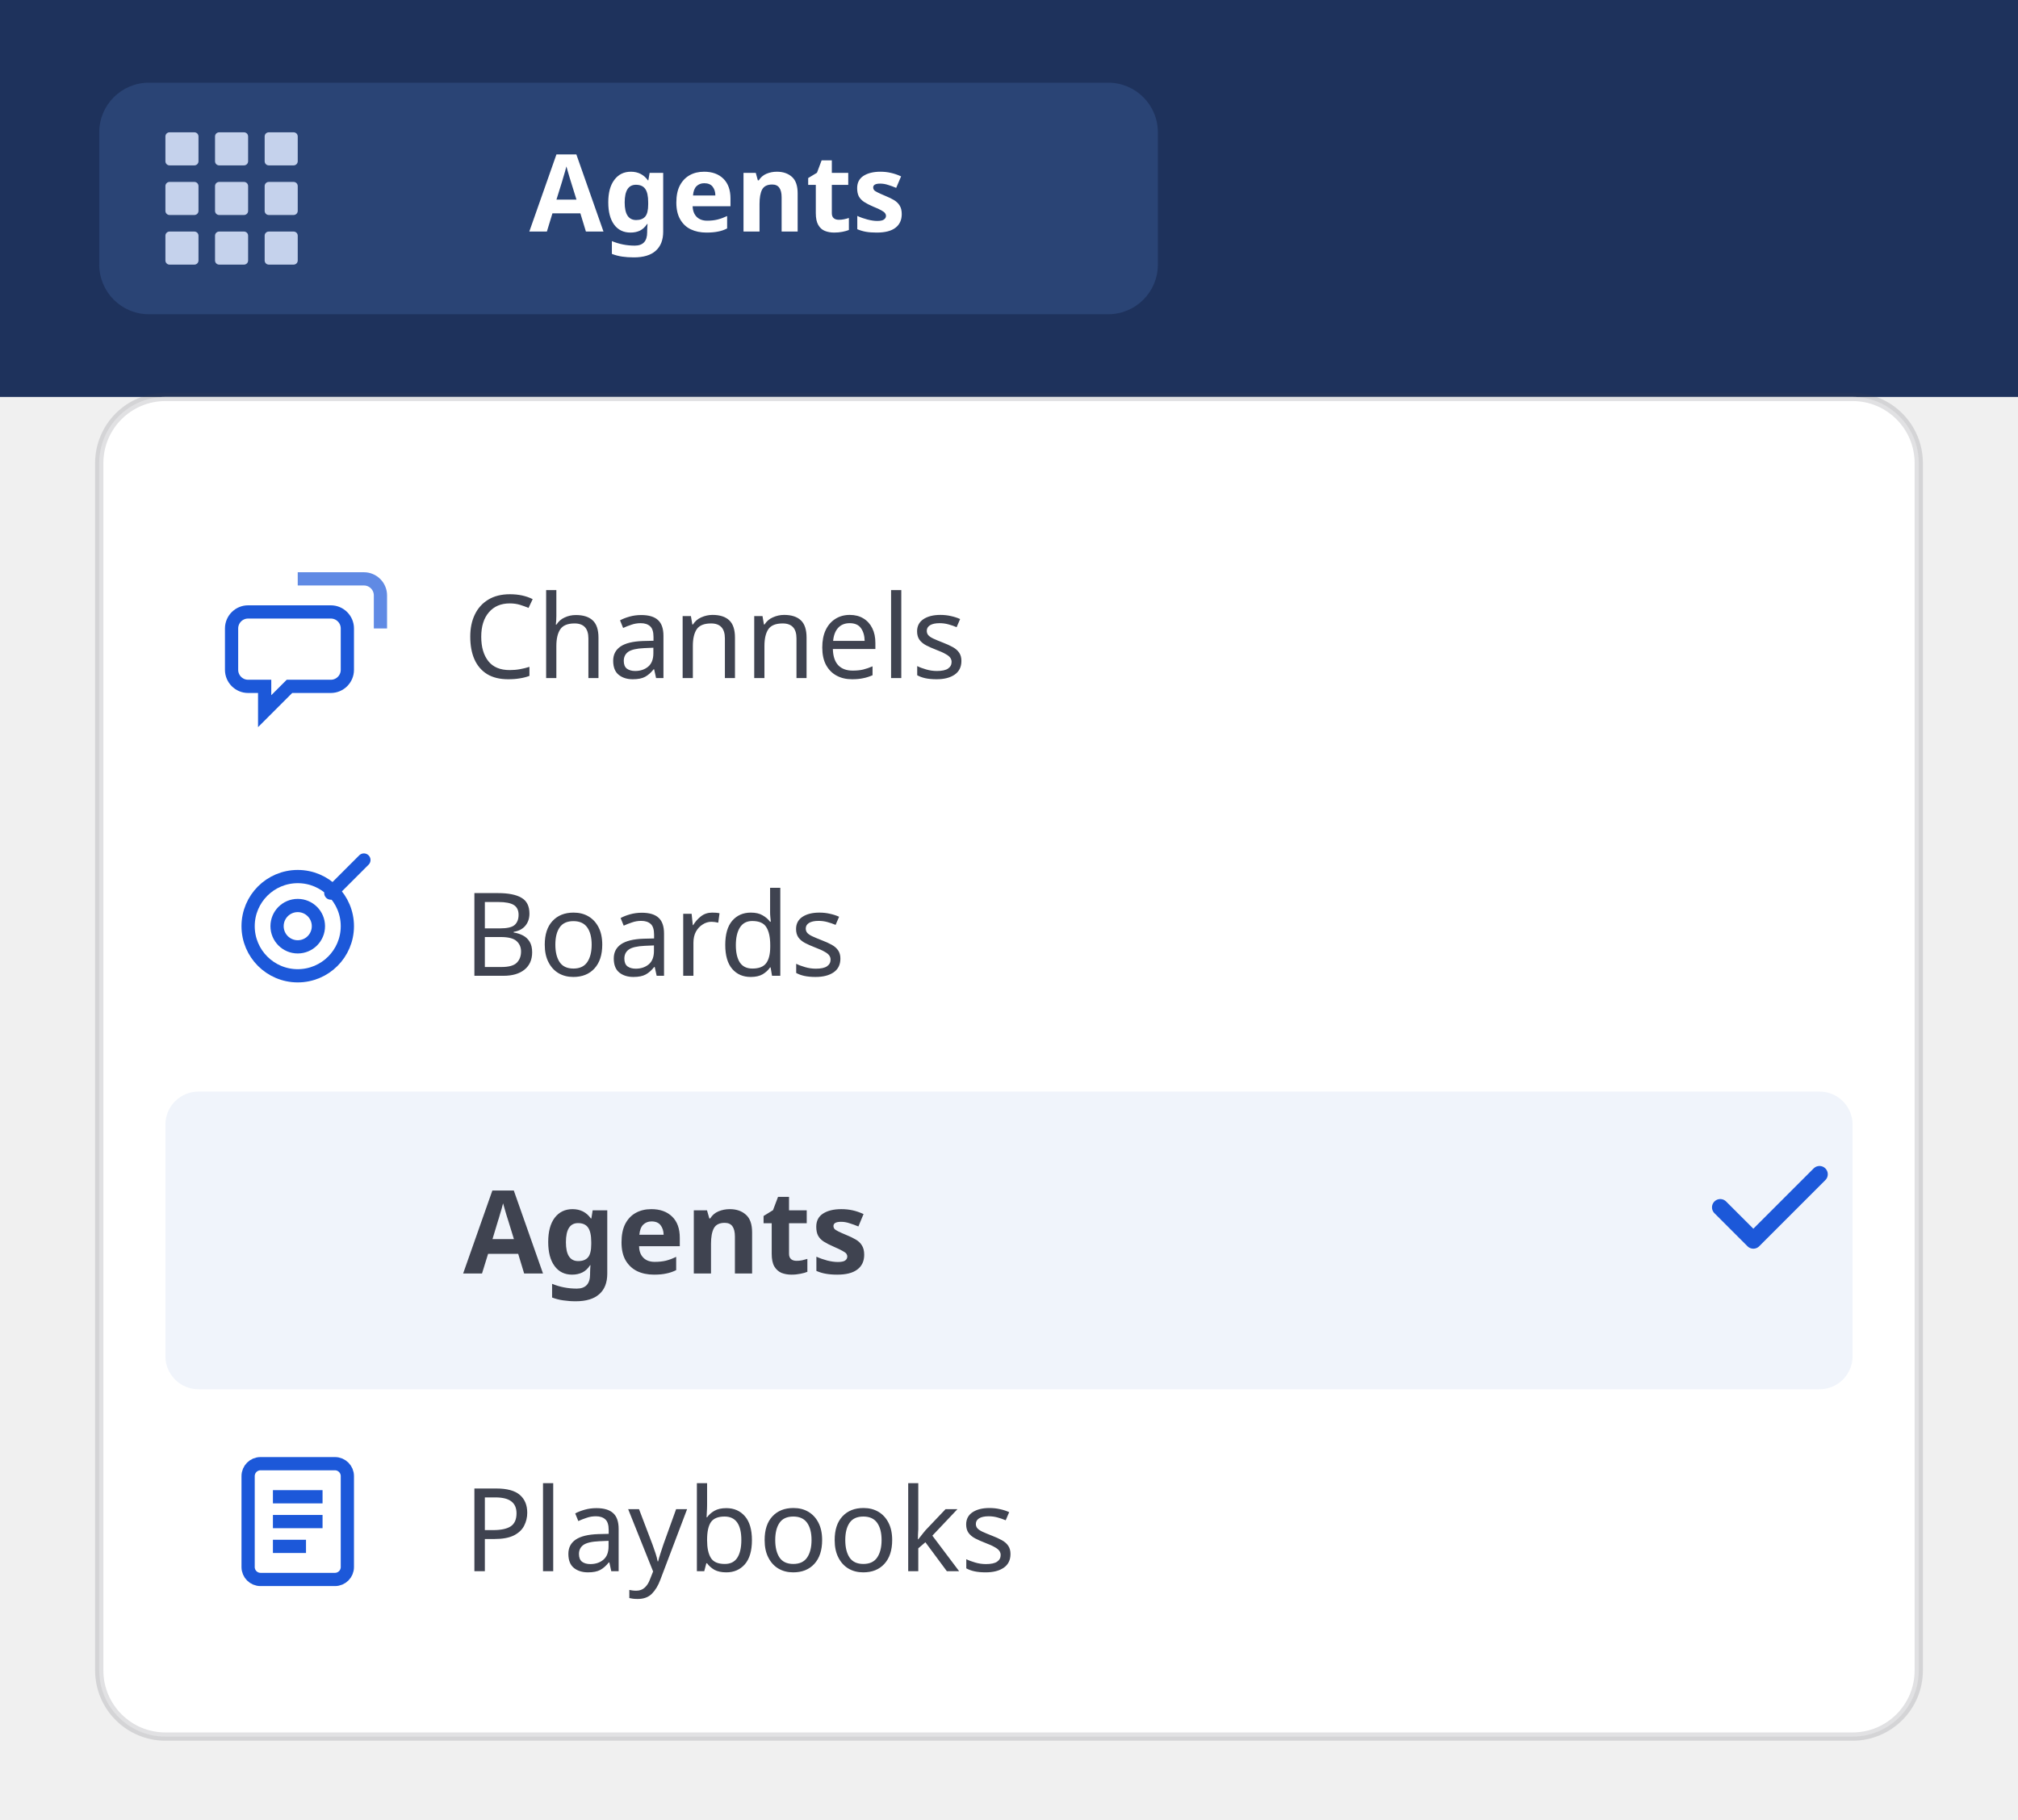
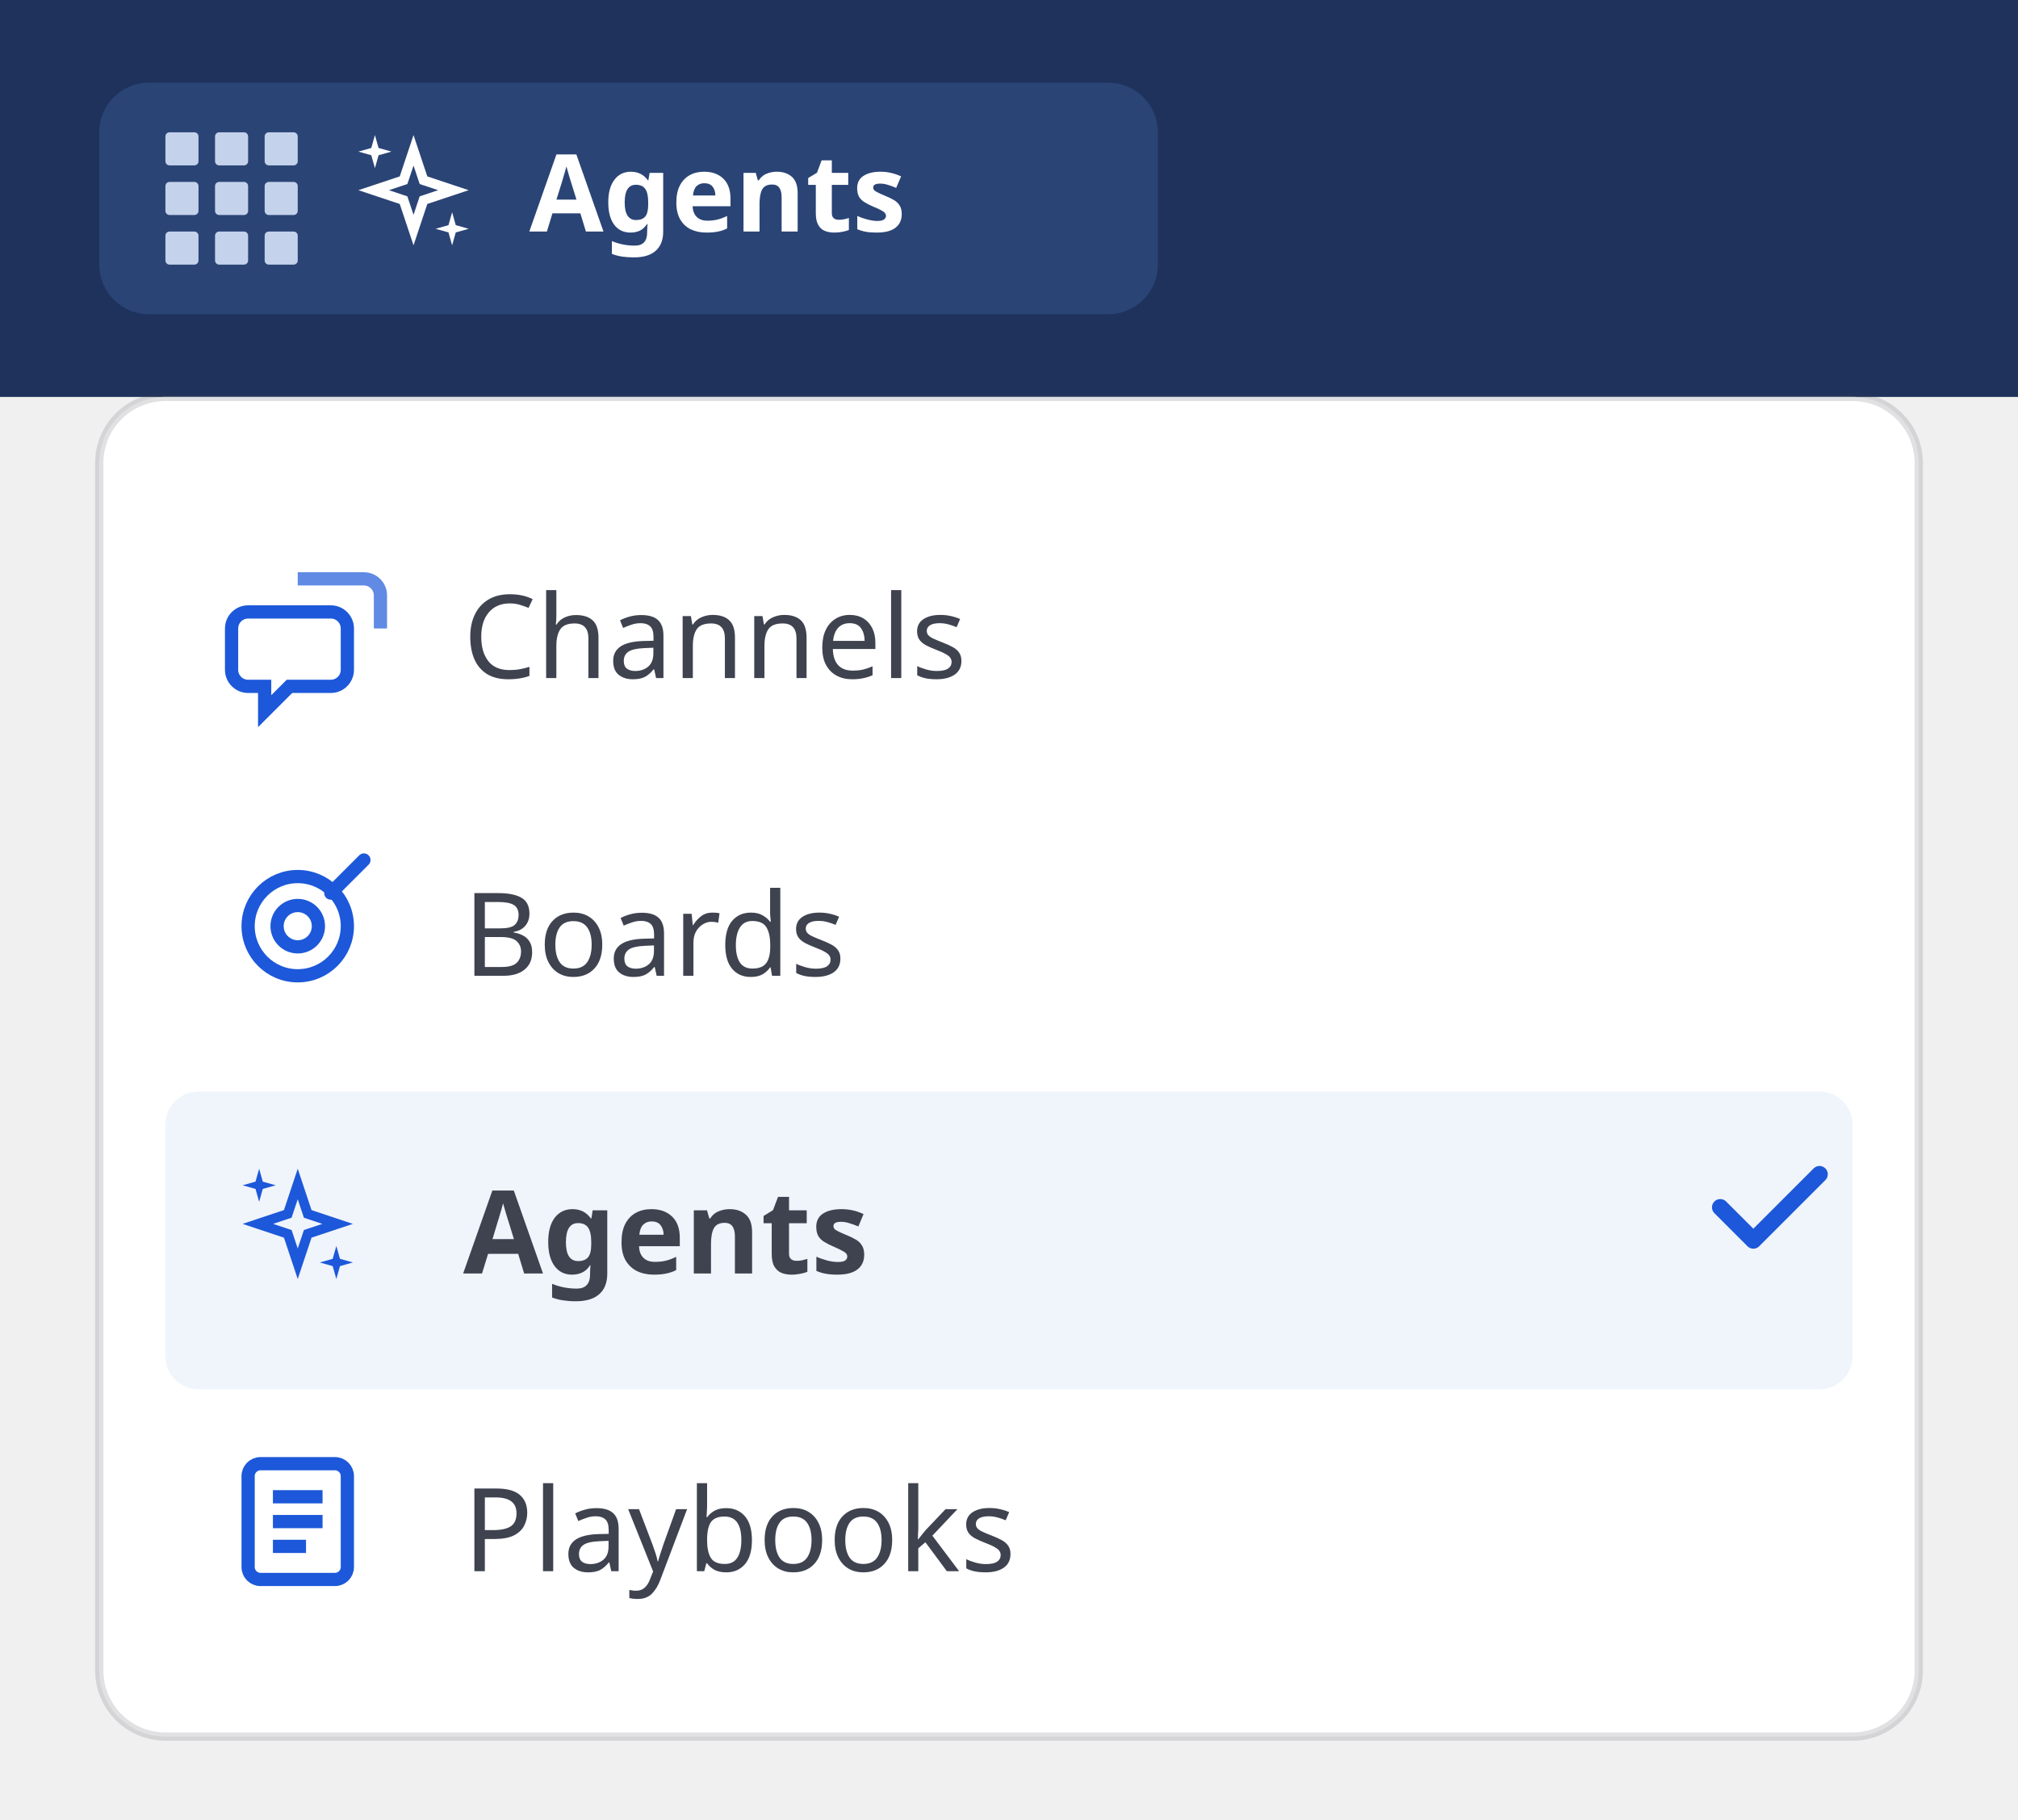
<svg xmlns="http://www.w3.org/2000/svg" width="244" height="220" viewBox="0 0 244 220" font-family="Barlow, system-ui, sans-serif">
+   <defs>
+     <symbol id="mm-ai-icon" viewBox="0 0 24 24">
+       <path fill="currentColor" d="M12,7.534l0.84,2.519l0.277,0.83l0.83,0.277L16.466,12l-2.519,0.84l-0.83,0.277l-0.277,0.83L12,16.466l-0.84-2.519 l-0.277-0.83l-0.83-0.277L7.534,12l2.519-0.84l0.83-0.277l0.277-0.83L12,7.534 M12,2L9.5,9.5L2,12l7.5,2.5L12,22l2.5-7.5L22,12 l-7.5-2.5L12,2L12,2z M5,2L4.34,4.34L2,5l2.34,0.66L5,8l0.66-2.34L8,5L5.66,4.34L5,2L5,2z M19,16l-0.66,2.34L16,19l2.34,0.66L19,22 l0.66-2.34L22,19l-2.34-0.66L19,16L19,16z" />
+     </symbol>
+   </defs>
  <rect width="244" height="48" fill="#1E325C" />
  <rect x="12" y="10" width="128" height="28" rx="6" fill="#2A4475" />
  <g fill="#C5D2EC">
    <rect x="20" y="16" width="4" height="4" rx="0.5" />
    <rect x="26" y="16" width="4" height="4" rx="0.5" />
    <rect x="32" y="16" width="4" height="4" rx="0.5" />
    <rect x="20" y="22" width="4" height="4" rx="0.5" />
    <rect x="26" y="22" width="4" height="4" rx="0.5" />
    <rect x="32" y="22" width="4" height="4" rx="0.5" />
    <rect x="20" y="28" width="4" height="4" rx="0.5" />
    <rect x="26" y="28" width="4" height="4" rx="0.5" />
    <rect x="32" y="28" width="4" height="4" rx="0.5" />
  </g>
  <g transform="translate(42,15)" color="#FFFFFF">
    <use href="#mm-ai-icon" width="16" height="16" />
  </g>
  <text x="64" y="28" fill="#FFFFFF" font-size="13" font-weight="600">Agents</text>
  <rect x="12" y="48" width="220" height="162" rx="8" fill="#FFFFFF" stroke="rgba(63,67,80,0.16)" />
  <g transform="translate(28,68)" fill="none" stroke="#1C58D9" stroke-width="1.6">
    <path d="M2 6 h10 a2 2 0 0 1 2 2 v5 a2 2 0 0 1 -2 2 H7 l-3 3 v-3 H2 a2 2 0 0 1 -2 -2 V8 a2 2 0 0 1 2 -2 z" />
    <path d="M8 2 h8 a2 2 0 0 1 2 2 v4" opacity="0.7" />
  </g>
  <text x="56" y="82" fill="#3F4350" font-size="14">Channels</text>
  <g transform="translate(28,104)" fill="none" stroke="#1C58D9" stroke-width="1.6">
    <circle cx="8" cy="8" r="6" />
    <circle cx="8" cy="8" r="2.5" />
    <path d="M12 4 L16 0" stroke-linecap="round" />
  </g>
  <text x="56" y="118" fill="#3F4350" font-size="14">Boards</text>
  <rect x="20" y="132" width="204" height="36" rx="4" fill="#F0F4FB" />
  <g transform="translate(28,140)" color="#1C58D9">
    <use href="#mm-ai-icon" width="16" height="16" />
  </g>
  <text x="56" y="154" fill="#3F4350" font-size="14" font-weight="600">Agents</text>
  <path d="M208 146 L212 150 L220 142" fill="none" stroke="#1C58D9" stroke-width="2" stroke-linecap="round" stroke-linejoin="round" />
  <g transform="translate(28,176)" fill="none" stroke="#1C58D9" stroke-width="1.6">
    <rect x="2" y="1" width="12" height="14" rx="1.5" />
    <path d="M5 5 h6 M5 8 h6 M5 11 h4" />
  </g>
  <text x="56" y="190" fill="#3F4350" font-size="14">Playbooks</text>
</svg>
